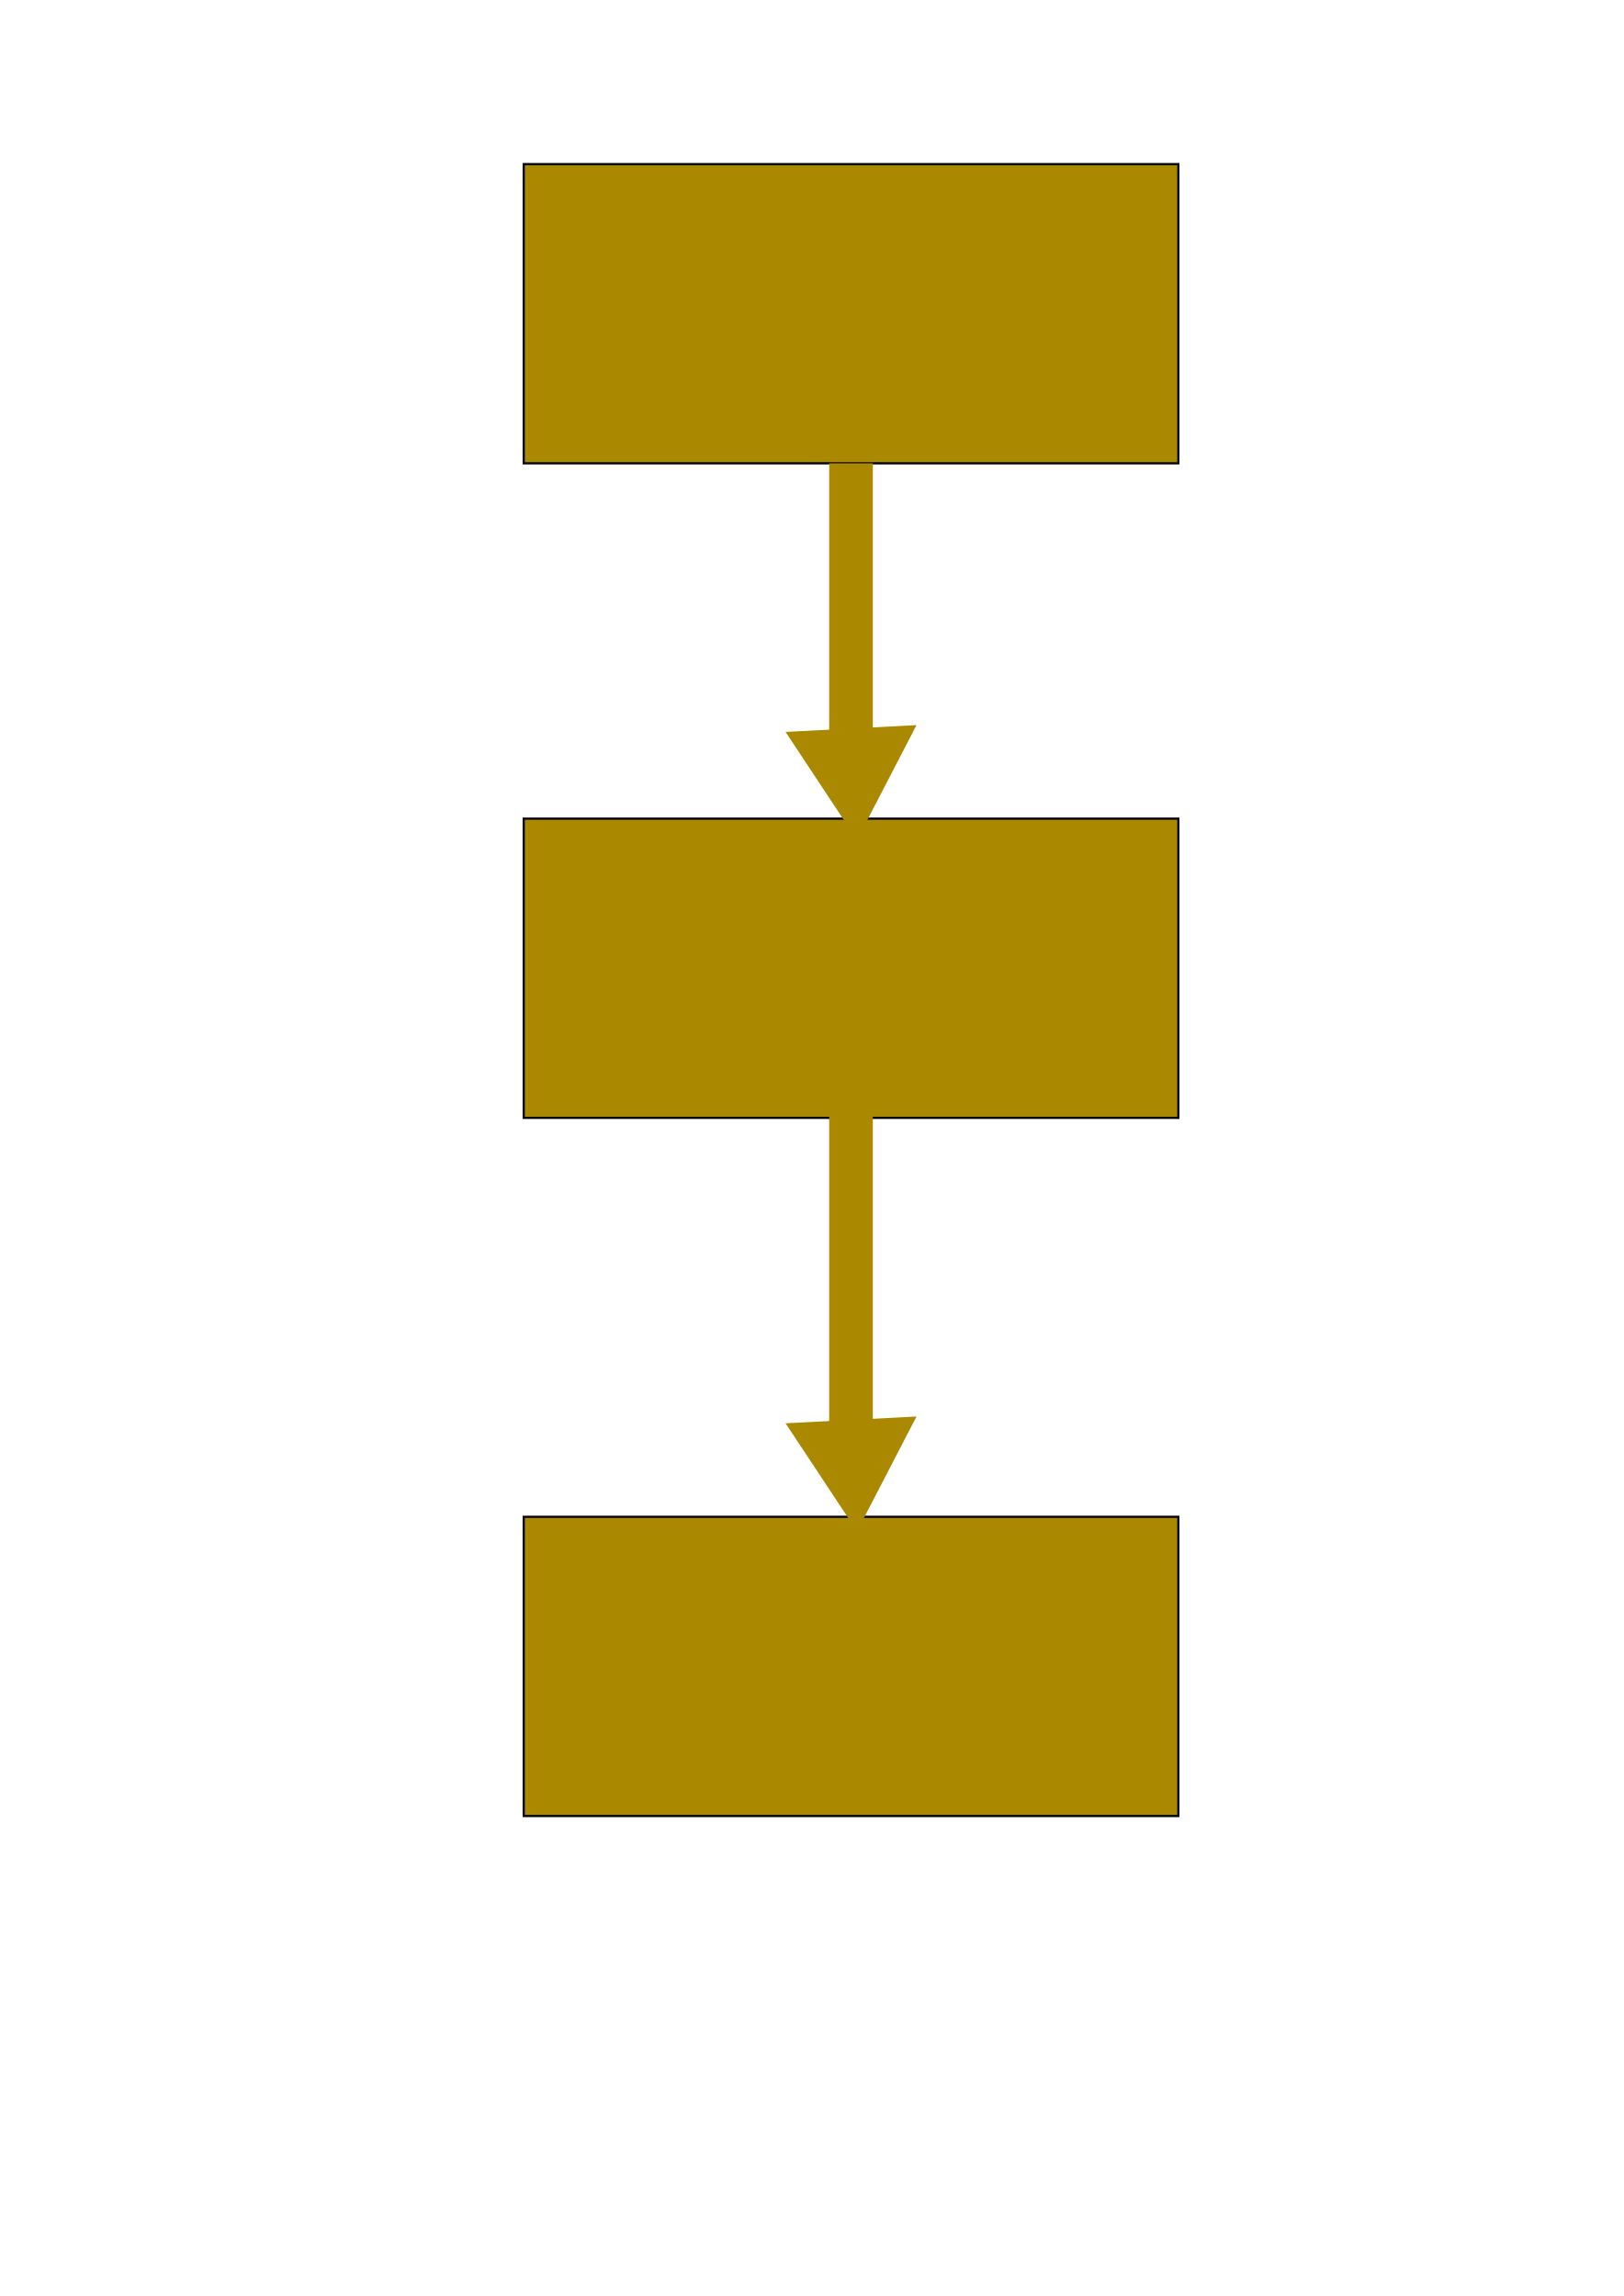
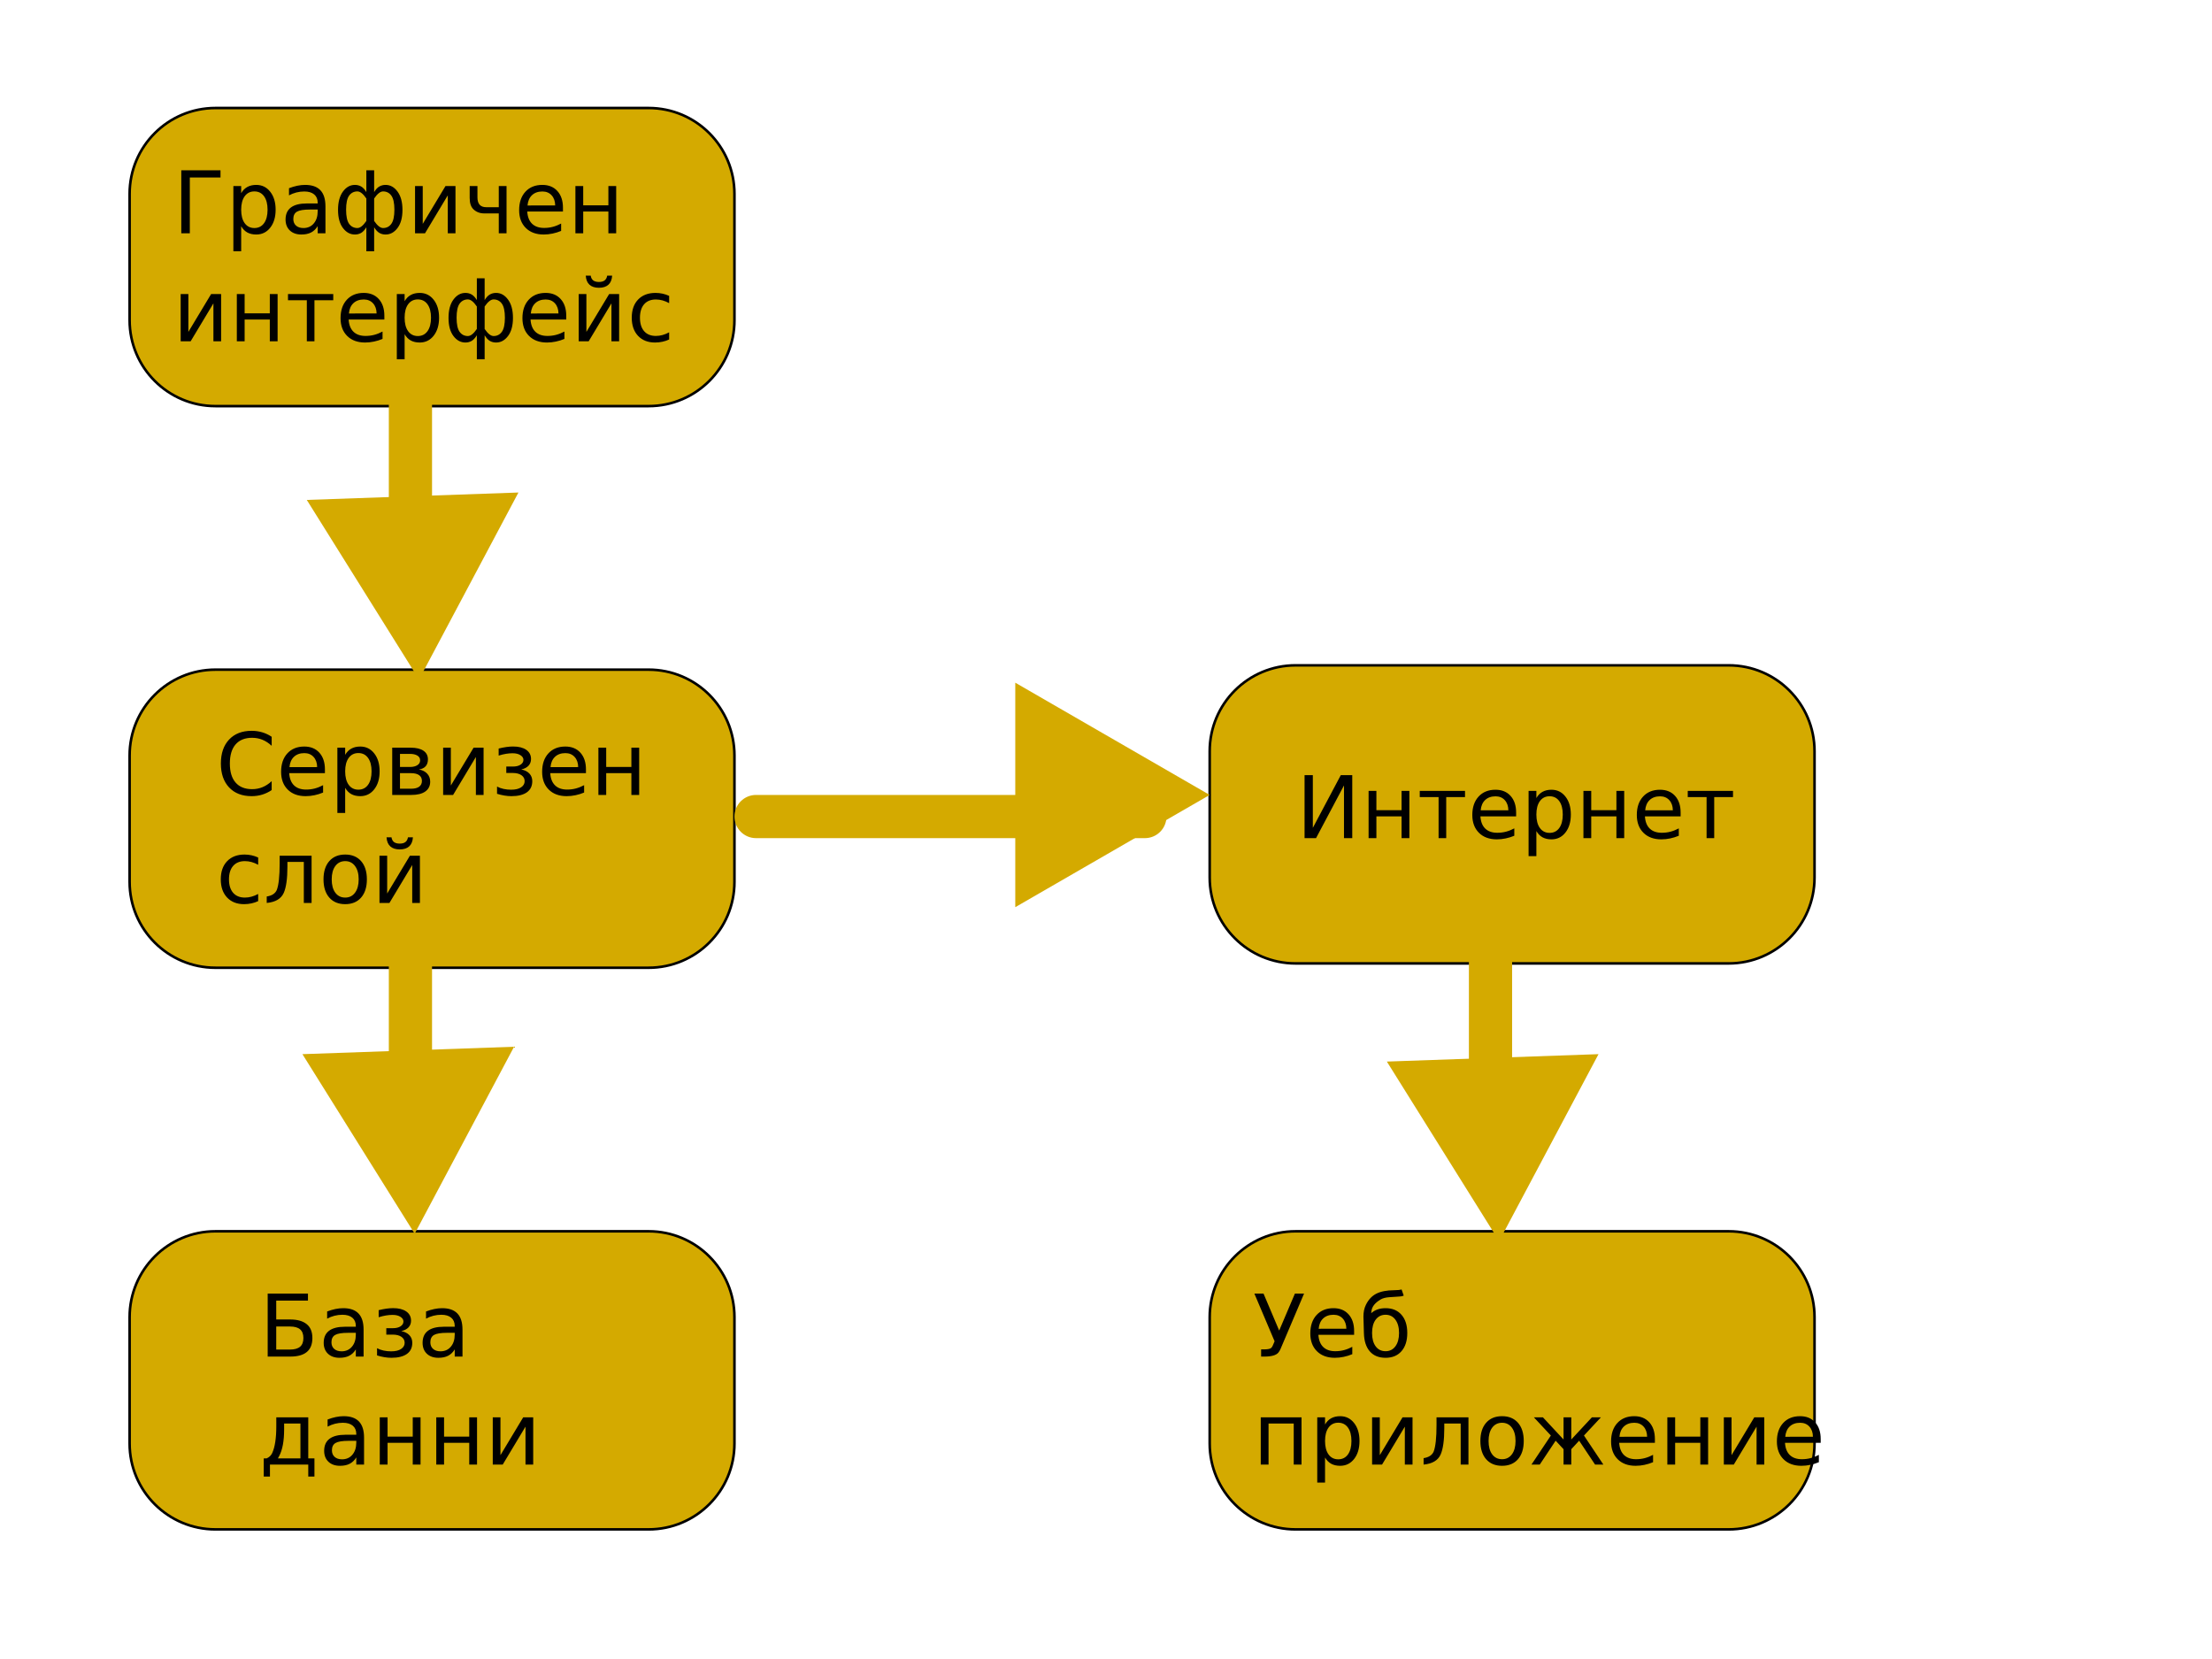
- <svg xmlns="http://www.w3.org/2000/svg" xmlns:xlink="http://www.w3.org/1999/xlink" width="744.094" height="1052.362" id="svg2" version="1.1" enable-background="new">
-   <defs id="defs4">
+ <svg xmlns="http://www.w3.org/2000/svg" width="1024px" height="768px" id="svg2816" version="1.1">
+   <defs id="defs2818">
    </defs>
  <g id="layer1">
-     <rect style="fill:#aa8800;fill-rule:evenodd;stroke:#000000;stroke-width:1px;stroke-linecap:butt;stroke-linejoin:miter;stroke-opacity:1" id="rect4541" width="300" height="137.143" x="240" y="75.219" />
-     <use x="0" y="0" xlink:href="#rect4541" id="use4543" transform="translate(-1.5258789e-5,300)" width="744.094" height="1052.362" style="fill:#aa8800" />
-     <use x="0" y="0" xlink:href="#use4543" id="use4545" transform="translate(1.5258789e-5,320)" width="744.094" height="1052.362" style="fill:#aa8800" />
-     <flowRoot xml:space="preserve" id="flowRoot4615" style="font-size:40px;font-style:normal;font-weight:normal;fill:#000000;fill-opacity:1;stroke:none;font-family:Bitstream Vera Sans">
-       <flowRegion id="flowRegion4617">
-         <rect id="rect4619" width="261.429" height="97.143" x="260" y="93.791" />
+     <rect style="fill:#d4aa00;fill-rule:evenodd;stroke:#000000;stroke-width:1.188px;stroke-linecap:butt;stroke-linejoin:miter;stroke-opacity:1" id="rect2826" width="280" height="138" x="60" y="50" ry="39.763" />
+     <flowRoot xml:space="preserve" id="flowRoot2844" style="font-size:40px;font-style:normal;font-weight:normal;fill:#000000;fill-opacity:1;stroke:none;font-family:Bitstream Vera Sans">
+       <flowRegion id="flowRegion2846">
+         <rect id="rect2848" width="200" height="74" x="100" y="70" />
      </flowRegion>
-       <flowPara id="flowPara4621">Графичен</flowPara>
-       <flowPara id="flowPara4623">интерфейс</flowPara>
+       <flowPara id="flowPara2850" />
    </flowRoot>
-     <flowRoot xml:space="preserve" id="flowRoot4625" style="font-size:40px;font-style:normal;font-weight:normal;fill:#000000;fill-opacity:1;stroke:none;font-family:Bitstream Vera Sans" transform="translate(-20.76953,6.960966)">
-       <flowRegion id="flowRegion4627">
-         <rect id="rect4629" width="261.429" height="98.571" x="278.571" y="395.219" />
+     <flowRoot xml:space="preserve" id="flowRoot2852" style="fill:black;stroke:none;stroke-opacity:1;stroke-width:1px;stroke-linejoin:miter;stroke-linecap:butt;fill-opacity:1;font-family:Bitstream Vera Sans;font-style:normal;font-weight:normal;font-size:40px">
+       <flowRegion id="flowRegion2854">
+         <rect id="rect2856" width="196" height="84" x="102" y="66" />
      </flowRegion>
-       <flowPara id="flowPara4631">Сервизен</flowPara>
-       <flowPara id="flowPara4633">слой</flowPara>
+       <flowPara id="flowPara2858" />
    </flowRoot>
-     <flowRoot xml:space="preserve" id="flowRoot4635" style="font-size:40px;font-style:normal;font-weight:normal;fill:#000000;fill-opacity:1;stroke:none;font-family:Bitstream Vera Sans">
-       <flowRegion id="flowRegion4637">
-         <rect id="rect4639" width="260" height="97.143" x="258.571" y="713.791" />
-       </flowRegion>
-       <flowPara id="flowPara4641">База данни</flowPara>
-     </flowRoot>
-     <rect style="fill:#aa8800" id="rect4645" width="20" height="140" x="380" y="212.362" />
-     <path style="fill:#aa8800" id="path4647" d="m 400,332.362 -26.774,52.601 -32.167,-49.487 58.94,-3.114 z" transform="matrix(1.017976,0,0,1,12.80953,-1.3403398e-5)" />
-     <rect style="fill:#aa8800" id="rect4665" width="20" height="142.857" x="380" y="509.505" />
-     <use x="0" y="0" xlink:href="#path4647" id="use4667" transform="translate(-2.3954669e-6,316.8864)" width="744.094" height="1052.362" />
+     <text xml:space="preserve" style="font-size:40px;font-style:normal;font-weight:normal;fill:#000000;fill-opacity:1;stroke:none;font-family:Bitstream Vera Sans" x="80" y="108" id="text2860">
+       <tspan id="tspan2862" x="80" y="108">Графичен</tspan>
+       <tspan x="80" y="158" id="tspan2864">интерфейс</tspan>
+     </text>
+     <rect ry="39.763" y="570" x="60" height="138" width="280" id="rect2866" style="fill:#d4aa00;fill-rule:evenodd;stroke:#000000;stroke-width:1.188px;stroke-linecap:butt;stroke-linejoin:miter;stroke-opacity:1" />
+     <rect style="fill:#d4aa00;fill-rule:evenodd;stroke:#000000;stroke-width:1.188px;stroke-linecap:butt;stroke-linejoin:miter;stroke-opacity:1" id="rect2868" width="280" height="138" x="560" y="308" ry="39.763" />
+     <rect ry="39.763" y="570" x="560" height="138" width="280" id="rect2870" style="fill:#d4aa00;fill-rule:evenodd;stroke:#000000;stroke-width:1.188px;stroke-linecap:butt;stroke-linejoin:miter;stroke-opacity:1" />
+     <rect style="fill:#d4aa00;fill-rule:evenodd;stroke:#000000;stroke-width:1.188px;stroke-linecap:butt;stroke-linejoin:miter;stroke-opacity:1" id="rect2872" width="280" height="138" x="60" y="310" ry="39.763" />
+     <text xml:space="preserve" style="font-size:40px;font-style:normal;font-weight:normal;fill:#000000;fill-opacity:1;stroke:none;font-family:Bitstream Vera Sans" x="100" y="368" id="text2874">
+       <tspan id="tspan2876" x="100" y="368">Сервизен</tspan>
+       <tspan x="100" y="418" id="tspan2878">слой</tspan>
+     </text>
+     <text xml:space="preserve" style="font-size:40px;font-style:normal;font-weight:normal;fill:#000000;fill-opacity:1;stroke:none;font-family:Bitstream Vera Sans" x="120" y="628" id="text2880">
+       <tspan id="tspan2882" x="120" y="628">База</tspan>
+       <tspan x="120" y="678" id="tspan2884">данни</tspan>
+     </text>
+     <text xml:space="preserve" style="font-size:40px;font-style:normal;font-weight:normal;fill:#000000;fill-opacity:1;stroke:none;font-family:Bitstream Vera Sans" x="600" y="388" id="text2886">
+       <tspan id="tspan2888" x="600" y="388">Интернет</tspan>
+     </text>
+     <text xml:space="preserve" style="font-size:40px;font-style:normal;font-weight:normal;fill:#000000;fill-opacity:1;stroke:none;font-family:Bitstream Vera Sans" x="580" y="628" id="text2890">
+       <tspan id="tspan2892" x="580" y="628">Уеб</tspan>
+       <tspan x="580" y="678" id="tspan2894">приложение</tspan>
+     </text>
+     <rect style="fill:#d4aa00" id="rect2896" width="20" height="120" x="180" y="168" ry="10" />
+     <rect ry="10" y="428" x="680" height="120" width="20" id="rect2902" style="fill:#d4aa00" />
+     <rect style="fill:#d4aa00" id="rect2904" width="20" height="120" x="180" y="428" ry="10" />
+     <rect style="fill:#d4aa00" id="rect2906" width="200" height="20" x="340" y="368" ry="10" />
+     <path style="fill:#d4aa00" id="path2908" d="M 220,248 196.99,291.285 173.981,334.569 148,293 122.019,251.431 171.01,249.715 220,248 z" transform="translate(20,-20)" />
+     <path transform="translate(17.98076,236.5692)" d="M 220,248 196.99,291.285 173.981,334.569 148,293 122.019,251.431 171.01,249.715 220,248 z" id="path2910" style="fill:#d4aa00" />
+     <path style="fill:#d4aa00" id="path2912" d="M 220,248 196.99,291.285 173.981,334.569 148,293 122.019,251.431 171.01,249.715 220,248 z" transform="translate(520,240)" />
+     <path style="fill:#d4aa00" id="path2914" d="M 560,348 515,373.981 470,399.962 470,348 470,296.038 515,322.019 560,348 z" transform="translate(0,20)" />
  </g>
</svg>
